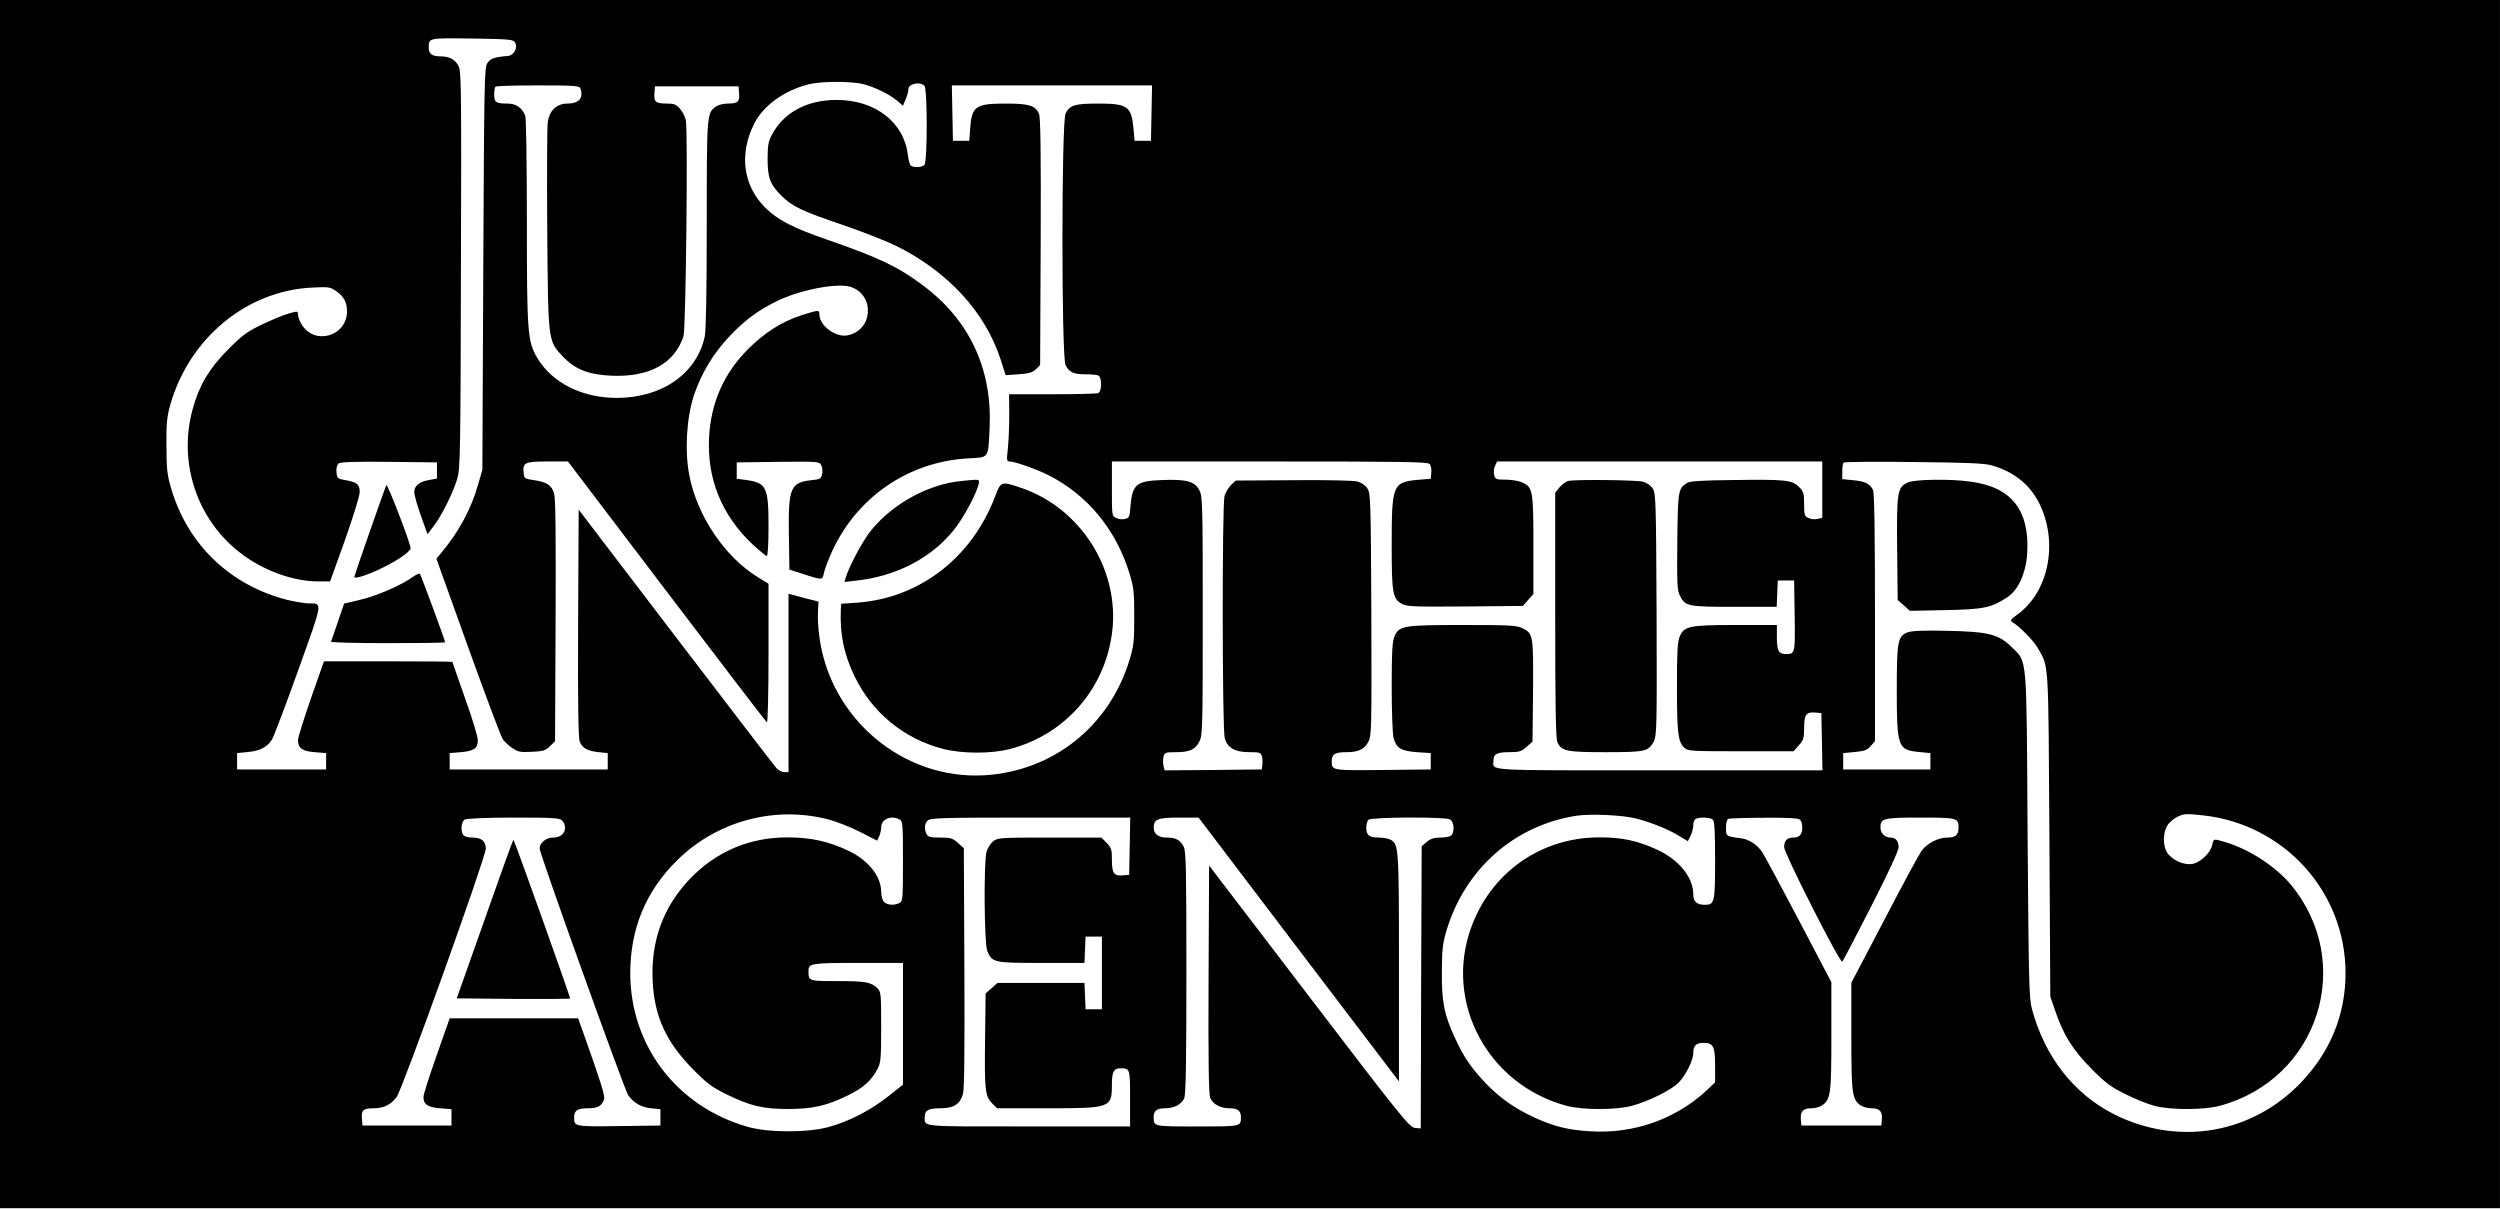
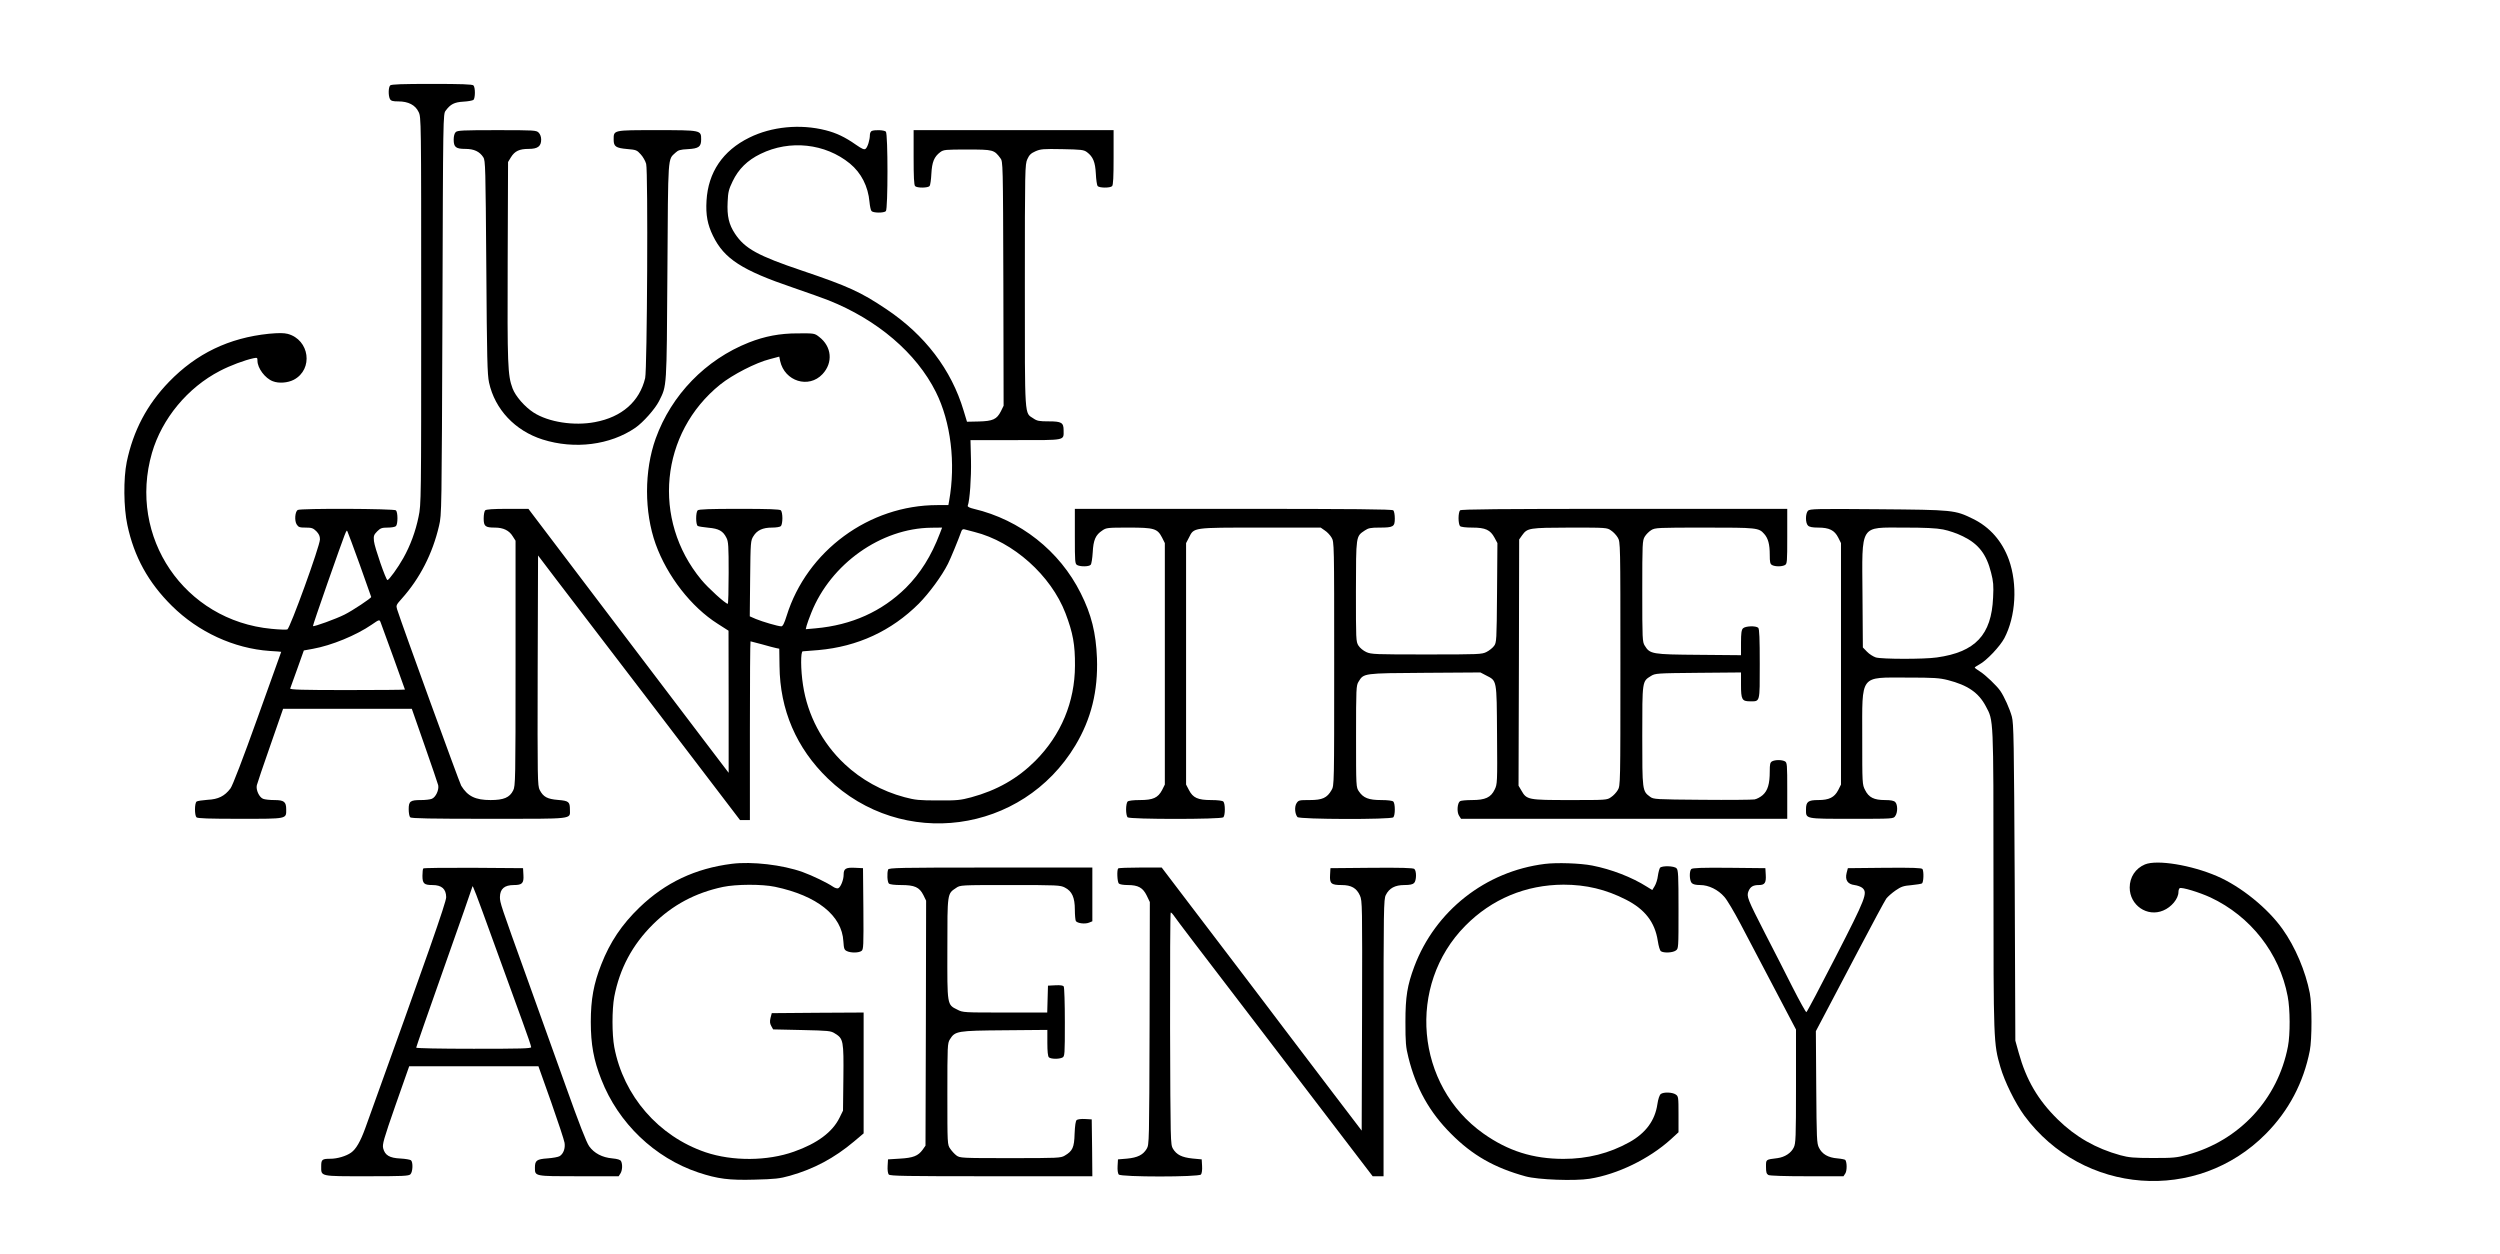
- <svg xmlns="http://www.w3.org/2000/svg" version="1.0" width="66.214pt" height="32pt" viewBox="0 0 66.214 32" preserveAspectRatio="xMidYMid meet">
-   <g transform="translate(0,32) scale(0.004812,-0.004812)" fill="#000000" stroke="none">
-     <path d="M0 3325 l0 -3325 6880 0 6880 0 0 3325 0 3325 -6880 0 -6880 0 0 -3325z m2834 3093 c18 -29 -4 -73 -39 -76 -74 -6 -96 -14 -113 -40 -16 -24 -17 -103 -22 -1132 l-5 -1105 -23 -80 c-37 -133 -106 -262 -201 -375 l-29 -35 174 -485 c96 -267 182 -496 192 -510 11 -14 34 -36 53 -48 30 -21 44 -23 106 -20 64 3 76 7 100 31 l28 27 3 663 c2 457 0 674 -8 700 -13 46 -40 64 -110 74 -53 8 -55 9 -58 41 -6 56 7 62 132 62 l112 0 543 -715 c299 -393 547 -718 552 -721 5 -3 9 158 9 379 l0 384 -60 37 c-180 111 -331 334 -375 555 -27 132 -17 317 23 441 42 126 107 234 200 332 86 90 159 143 265 194 129 61 328 98 399 75 136 -45 123 -240 -18 -267 -65 -12 -154 54 -154 115 0 26 -3 26 -95 -3 -110 -35 -208 -97 -300 -190 -131 -132 -202 -293 -212 -481 -13 -228 69 -430 237 -589 39 -36 75 -66 80 -66 6 0 10 62 10 161 0 218 -11 241 -122 257 l-53 7 0 45 0 45 227 3 c221 2 227 2 238 -18 6 -12 9 -34 5 -49 -5 -26 -11 -29 -59 -34 -115 -12 -128 -42 -124 -302 l3 -190 65 -21 c116 -38 117 -38 124 -1 3 17 21 66 39 107 134 307 421 508 754 527 120 7 111 -5 120 168 15 325 -112 595 -368 785 -138 103 -239 151 -524 250 -189 65 -276 110 -343 177 -122 121 -145 295 -61 462 50 99 162 181 296 216 71 19 241 19 308 1 62 -16 142 -56 184 -91 l31 -27 15 36 c8 19 15 44 15 55 0 30 63 44 88 19 17 -17 17 -419 0 -436 -13 -13 -57 -16 -74 -4 -6 4 -14 30 -17 59 -21 180 -180 303 -391 303 -165 0 -293 -69 -358 -193 -19 -34 -23 -58 -23 -132 0 -104 14 -141 77 -203 58 -58 110 -83 328 -157 107 -36 241 -89 298 -116 290 -143 496 -367 581 -632 l26 -82 72 5 c58 4 77 10 95 28 l23 23 3 677 c2 497 -1 684 -9 705 -19 46 -54 57 -183 57 -166 0 -187 -15 -196 -135 l-5 -70 -45 0 -45 0 -3 153 -3 152 551 0 551 0 -3 -152 -3 -153 -45 0 -45 0 -6 65 c-11 124 -32 140 -191 140 -132 0 -160 -8 -183 -55 -23 -49 -23 -1341 0 -1385 20 -39 43 -50 109 -50 30 0 61 -3 70 -6 22 -9 22 -89 0 -98 -9 -3 -122 -6 -253 -6 l-237 0 1 -117 c0 -65 -4 -148 -8 -185 -7 -62 -6 -68 11 -68 27 0 149 -43 212 -75 216 -109 373 -300 447 -542 24 -79 26 -104 26 -238 0 -135 -2 -159 -27 -240 -111 -363 -420 -609 -796 -632 -447 -27 -850 310 -910 761 -7 47 -10 110 -8 140 l3 55 -60 15 c-33 9 -70 19 -82 22 l-23 6 0 -491 0 -491 -23 0 c-13 0 -33 10 -44 23 -11 12 -260 337 -554 722 l-534 700 -3 -625 c-2 -453 1 -633 9 -653 15 -35 41 -50 104 -57 l50 -5 0 -45 0 -45 -435 0 -435 0 0 45 0 45 61 5 c73 6 94 21 94 66 0 18 -31 122 -70 230 -38 109 -70 199 -70 201 0 2 -159 3 -354 3 l-353 0 -72 -205 c-39 -113 -71 -215 -71 -228 0 -44 23 -62 92 -67 l63 -5 0 -45 0 -45 -245 0 -245 0 0 45 0 45 60 6 c66 6 104 26 131 67 10 15 75 187 145 382 140 391 137 368 53 369 -22 1 -75 10 -116 20 -310 80 -542 301 -634 606 -24 80 -27 107 -28 240 -1 128 3 162 22 230 105 364 419 624 777 642 93 5 102 4 135 -19 42 -29 60 -61 60 -111 0 -137 -177 -190 -249 -74 -12 19 -21 44 -21 55 0 20 -1 21 -52 6 -29 -8 -96 -36 -148 -61 -81 -39 -109 -60 -185 -137 -102 -102 -159 -197 -194 -326 -82 -295 22 -610 264 -795 123 -95 289 -155 425 -155 l67 0 82 228 c45 128 81 244 81 264 0 42 -16 55 -83 66 -39 7 -42 10 -45 43 -2 22 3 40 11 48 11 8 87 11 278 9 l264 -3 0 -45 0 -44 -44 -8 c-53 -9 -81 -32 -81 -67 0 -14 16 -72 36 -128 l37 -103 33 43 c42 53 107 183 131 262 16 56 18 140 20 1148 3 973 2 1091 -12 1121 -19 39 -51 56 -103 56 -43 0 -62 14 -62 46 0 56 -6 55 238 52 199 -3 226 -5 236 -20z m360 -254 c20 -52 -7 -84 -70 -84 -60 0 -99 -37 -109 -101 -4 -25 -5 -290 -3 -589 5 -621 4 -615 84 -700 68 -73 144 -103 273 -108 206 -8 343 67 393 217 13 38 25 1125 13 1188 -3 18 -17 46 -31 63 -22 25 -33 30 -72 30 -63 0 -74 9 -70 56 l3 39 230 0 230 0 3 -39 c4 -46 -7 -56 -63 -56 -22 0 -51 -7 -64 -16 -51 -36 -51 -41 -51 -648 0 -380 -4 -582 -11 -618 -44 -204 -235 -338 -484 -338 -193 0 -358 84 -439 222 -52 90 -56 133 -56 745 0 325 -4 572 -9 586 -17 44 -51 67 -97 67 -64 0 -74 7 -74 49 0 21 3 41 7 44 3 4 109 7 234 7 198 0 228 -2 233 -16z m4675 -2068 c7 -8 11 -30 9 -48 l-3 -33 -71 -6 c-138 -13 -144 -27 -144 -355 0 -272 5 -301 59 -329 27 -14 73 -15 347 -13 l316 3 29 33 29 32 0 271 c0 302 -3 319 -65 345 -19 8 -59 14 -89 14 -51 0 -56 2 -62 26 -4 14 -2 36 5 50 l11 24 895 0 895 0 0 -155 0 -155 -26 -6 c-14 -4 -36 -2 -50 5 -22 10 -24 16 -24 77 0 59 -3 68 -28 94 -39 38 -73 42 -357 38 -185 -2 -245 -6 -261 -17 -47 -31 -49 -41 -52 -321 -2 -238 -1 -269 15 -300 29 -57 43 -60 300 -60 l232 0 3 73 3 72 45 0 45 0 3 -194 c3 -208 2 -211 -48 -211 -40 0 -50 18 -50 92 l0 68 -225 0 c-258 0 -286 -6 -310 -64 -12 -28 -15 -88 -15 -278 0 -253 6 -302 41 -334 20 -18 40 -19 311 -19 l290 0 29 33 c26 28 29 40 29 96 0 73 12 89 62 84 l33 -3 3 -157 3 -158 -900 0 c-981 0 -911 -4 -911 54 0 36 20 46 87 46 55 0 67 4 95 29 l33 29 3 279 c2 308 1 316 -58 345 -31 16 -69 18 -328 18 -331 0 -352 -4 -377 -64 -12 -28 -15 -88 -15 -278 0 -134 5 -259 10 -279 16 -57 40 -72 128 -79 l77 -5 0 -45 0 -45 -264 -3 c-284 -3 -281 -3 -281 49 0 38 18 49 80 49 69 0 100 16 123 60 16 33 17 81 15 700 -3 629 -4 666 -22 692 -10 16 -33 32 -55 38 -21 5 -168 9 -353 7 l-316 -2 -26 -24 c-14 -14 -30 -41 -36 -60 -14 -50 -13 -1284 1 -1334 15 -53 56 -77 136 -77 58 0 63 -2 69 -24 3 -13 4 -35 2 -47 l-3 -24 -267 -3 -268 -2 -6 25 c-3 14 -3 36 0 50 6 23 11 25 69 25 76 0 107 15 129 60 17 32 18 86 18 690 0 604 -1 658 -18 690 -24 50 -70 63 -202 58 -146 -5 -167 -22 -178 -146 -4 -56 -7 -63 -29 -68 -14 -4 -35 -2 -49 5 -24 11 -24 11 -24 161 l0 150 869 0 c742 0 870 -2 880 -14z m3096 -8 c122 -36 207 -105 259 -208 106 -212 54 -484 -117 -610 -42 -30 -45 -36 -30 -45 37 -21 116 -101 138 -140 63 -109 59 -54 65 -1030 l5 -890 24 -70 c46 -138 98 -222 201 -326 81 -82 109 -102 190 -142 52 -26 124 -55 160 -64 88 -23 272 -23 359 1 543 147 747 787 389 1218 -83 99 -229 194 -357 232 -70 21 -67 21 -75 -15 -8 -42 -64 -96 -109 -104 -47 -9 -115 23 -140 64 -23 38 -22 108 2 147 10 17 36 39 57 49 36 17 48 17 142 7 446 -50 782 -422 782 -868 0 -228 -83 -432 -244 -601 -269 -283 -674 -353 -1026 -178 -225 112 -387 320 -457 585 -15 58 -17 158 -23 955 -6 1005 -1 947 -85 1031 -73 73 -128 87 -353 92 -141 3 -202 0 -224 -9 -53 -22 -58 -51 -58 -319 0 -312 6 -328 123 -339 l62 -6 0 -45 0 -45 -240 0 -240 0 0 45 0 45 64 6 c54 5 69 11 88 33 l23 27 0 679 c0 462 -3 687 -11 703 -15 34 -45 49 -111 54 l-58 6 0 42 c0 23 3 45 8 49 4 4 178 6 387 3 298 -3 391 -7 430 -19z m-6410 -1947 c44 -11 124 -42 177 -69 l96 -49 11 24 c6 13 11 35 11 48 0 46 53 70 101 45 18 -10 19 -23 19 -230 0 -207 -1 -220 -19 -230 -29 -15 -67 -12 -85 6 -9 9 -16 32 -16 55 0 84 -67 170 -173 223 -111 54 -212 77 -342 77 -213 0 -396 -79 -542 -233 -143 -152 -210 -336 -201 -552 9 -200 73 -340 223 -492 77 -78 104 -98 185 -138 132 -64 201 -80 340 -80 135 1 208 17 325 74 85 41 130 81 164 145 19 36 21 56 21 232 0 181 -1 194 -20 213 -34 34 -65 40 -220 40 -159 0 -160 0 -160 54 0 44 10 46 272 46 l248 0 0 -335 0 -335 -82 -65 c-96 -76 -210 -135 -323 -167 -116 -33 -335 -33 -450 0 -389 111 -645 446 -646 844 0 246 85 452 257 622 217 215 533 302 829 227z m4450 4 c82 -21 181 -61 237 -96 l48 -29 15 30 c8 16 15 42 15 58 0 18 6 32 16 36 26 10 79 7 92 -6 9 -9 12 -73 12 -224 0 -231 -3 -244 -56 -244 -45 0 -64 17 -64 58 -1 93 -77 188 -196 244 -110 51 -197 70 -324 69 -322 -1 -596 -196 -704 -500 -147 -412 94 -860 525 -977 88 -24 271 -24 359 -1 91 24 219 87 259 128 40 41 81 123 81 164 0 40 16 55 56 55 54 0 64 -19 64 -124 l0 -93 -47 -45 c-169 -157 -399 -239 -636 -225 -124 7 -206 27 -313 77 -110 51 -186 105 -265 186 -81 86 -121 143 -169 247 -61 131 -75 200 -74 367 1 127 4 156 27 233 103 336 372 573 712 627 80 12 255 4 330 -15z m-5911 -11 c9 -8 16 -26 16 -39 0 -33 -26 -55 -66 -55 -38 0 -74 -29 -74 -60 0 -29 468 -1331 488 -1359 32 -43 71 -65 125 -71 l52 -5 0 -45 0 -45 -229 -3 c-246 -3 -246 -3 -246 48 0 38 18 50 76 50 55 0 77 13 89 50 6 18 -20 100 -110 353 l-33 92 -353 0 -354 0 -72 -205 c-40 -113 -72 -214 -72 -226 -2 -41 23 -59 91 -64 l63 -5 0 -45 0 -45 -245 0 -245 0 -3 39 c-4 46 7 56 66 56 53 0 94 20 125 62 32 42 491 1321 491 1367 0 41 -24 61 -74 61 -20 0 -41 5 -48 12 -18 18 -15 75 6 87 10 6 116 11 269 11 216 0 254 -2 267 -16z m3124 -141 l-3 -158 -33 -3 c-50 -5 -62 11 -62 85 0 58 -3 67 -29 94 l-29 29 -285 0 c-271 0 -285 -1 -310 -20 -15 -12 -31 -38 -37 -58 -16 -59 -13 -505 4 -546 27 -64 34 -66 298 -66 l237 0 3 73 3 72 45 0 45 0 0 -200 0 -200 -45 0 -45 0 -3 73 -3 72 -239 0 -240 0 -32 -29 -33 -29 -3 -244 c-4 -287 0 -321 38 -360 l28 -28 277 0 c349 0 355 2 355 132 0 68 10 88 46 88 54 0 54 -1 54 -166 l0 -154 -559 0 c-608 0 -571 -4 -571 54 0 35 20 46 86 46 73 0 108 22 124 78 8 25 10 245 8 695 l-3 659 -33 29 c-29 26 -40 29 -97 29 -53 0 -66 3 -75 19 -14 28 -12 57 6 75 14 14 79 16 565 16 l550 0 -3 -157z m930 -569 l552 -726 0 626 c0 668 -1 680 -48 705 -12 6 -40 11 -64 11 -52 0 -68 13 -68 55 0 17 5 36 12 43 15 15 420 17 449 2 22 -12 27 -68 7 -88 -7 -7 -33 -12 -59 -12 -36 0 -55 -6 -76 -24 l-28 -24 -3 -777 -2 -776 -32 3 c-30 3 -74 57 -583 724 l-550 720 -3 -625 c-2 -455 1 -634 9 -654 15 -35 56 -57 107 -57 43 0 62 -14 62 -46 0 -55 6 -54 -240 -54 -246 0 -240 -1 -240 54 0 32 19 46 62 46 50 0 91 21 106 55 9 19 12 197 12 691 0 574 -2 669 -15 694 -19 37 -43 50 -94 50 -45 0 -71 20 -71 55 0 46 22 55 139 55 l108 0 551 -726z m2760 714 c7 -7 12 -26 12 -43 0 -38 -16 -55 -50 -55 -34 0 -50 -17 -50 -53 0 -34 309 -643 320 -630 4 4 76 141 159 304 94 184 151 307 151 325 0 36 -16 54 -46 54 -29 0 -54 25 -54 55 0 51 16 55 219 55 203 0 211 -2 211 -55 0 -41 -16 -55 -62 -55 -50 0 -110 -31 -141 -72 -13 -18 -106 -189 -205 -380 l-182 -347 0 -296 c0 -317 4 -346 51 -379 13 -9 40 -16 60 -16 45 0 61 -18 57 -62 l-3 -33 -220 0 -220 0 -3 33 c-4 44 12 62 57 62 20 0 47 7 60 16 47 33 51 62 51 380 l0 298 -181 345 c-100 190 -190 358 -201 373 -28 40 -73 69 -115 74 -84 11 -83 11 -83 58 0 26 5 46 13 49 6 3 95 6 198 6 131 1 188 -2 197 -11z" />
-     <path d="M5262 3999 c-179 -26 -369 -138 -478 -282 -43 -58 -113 -190 -129 -246 l-7 -24 63 7 c219 24 409 121 535 274 52 63 126 198 140 255 6 26 4 27 -27 26 -19 -1 -62 -6 -97 -10z" />
-     <path d="M2126 3980 c-24 -63 -176 -499 -176 -505 0 -13 66 7 145 45 89 42 165 94 165 113 -1 28 -129 361 -134 347z" />
-     <path d="M5477 3917 c-129 -338 -416 -559 -759 -584 l-88 -6 -2 -31 c-6 -136 17 -249 77 -371 96 -198 270 -340 482 -396 106 -28 269 -29 374 -1 302 80 520 329 560 640 44 343 -171 685 -501 797 -110 37 -111 37 -143 -48z" />
-     <path d="M2270 3473 c-63 -45 -197 -103 -287 -124 l-89 -21 -34 -100 c-19 -56 -36 -105 -38 -110 -2 -4 138 -8 312 -8 174 0 316 2 316 5 0 10 -133 370 -139 377 -3 3 -22 -5 -41 -19z" />
-     <path d="M8633 4003 c-12 -2 -34 -18 -48 -34 l-25 -31 0 -673 c0 -501 3 -681 12 -700 22 -49 49 -55 265 -55 220 0 237 4 266 60 16 33 17 81 15 700 -3 629 -4 666 -22 692 -11 17 -33 32 -55 37 -36 9 -366 13 -408 4z" />
-     <path d="M10502 3995 c-59 -26 -63 -50 -60 -367 l3 -280 34 -30 33 -30 197 4 c211 4 252 13 341 72 60 40 102 135 108 243 13 236 -87 362 -311 392 -114 16 -305 13 -345 -4z" />
-     <path d="M2669 1593 l-155 -438 310 -3 c170 -1 311 0 314 2 3 4 -304 865 -312 874 -2 1 -73 -195 -157 -435z" />
+ <svg xmlns="http://www.w3.org/2000/svg" version="1.0" width="63.809pt" height="32pt" viewBox="0 0 63.809 32" preserveAspectRatio="xMidYMid meet">
+   <g transform="translate(0,32) scale(0.00319,-0.00319)" fill="#000000" stroke="none">
+     <path d="M3122 9348 c-15 -15 -16 -82 -2 -109 9 -15 22 -19 67 -19 80 0 136 -29 162 -84 21 -42 21 -48 21 -1590 0 -1522 0 -1550 -21 -1649 -24 -118 -66 -231 -122 -331 -43 -77 -115 -176 -127 -176 -12 0 -103 262 -108 312 -4 42 -1 50 26 78 26 26 38 30 84 30 30 0 59 5 66 12 16 16 16 110 0 126 -14 14 -764 17 -786 3 -22 -14 -27 -87 -8 -116 14 -22 24 -25 72 -25 48 0 59 -4 85 -29 21 -22 29 -39 29 -65 0 -53 -240 -714 -261 -721 -9 -3 -66 -1 -127 5 -697 66 -1151 734 -956 1408 80 274 285 522 544 656 82 43 198 86 268 101 30 6 32 5 32 -20 0 -59 61 -141 123 -164 48 -19 120 -13 168 12 158 84 126 320 -49 367 -33 8 -71 8 -150 1 -320 -33 -580 -158 -800 -385 -176 -182 -286 -391 -338 -641 -27 -133 -25 -365 5 -504 54 -255 168 -461 356 -647 212 -210 497 -341 783 -361 50 -3 92 -6 92 -7 0 -1 -86 -239 -190 -530 -116 -324 -200 -543 -216 -563 -47 -62 -98 -87 -183 -91 -42 -3 -82 -9 -88 -14 -17 -13 -17 -110 -1 -126 9 -9 100 -12 349 -12 381 0 369 -2 369 75 0 61 -17 75 -95 75 -35 0 -75 4 -90 10 -31 12 -59 72 -50 109 3 14 52 158 108 318 l102 293 515 0 515 0 102 -292 c57 -161 105 -305 109 -319 8 -38 -20 -97 -51 -109 -15 -6 -53 -10 -86 -10 -86 0 -99 -9 -99 -73 0 -29 5 -58 12 -65 9 -9 163 -12 629 -12 692 0 649 -5 649 73 0 63 -9 71 -95 78 -86 7 -118 24 -147 80 -17 34 -18 82 -16 956 l3 920 145 -191 c80 -105 444 -581 809 -1058 l662 -868 40 0 39 0 0 715 c0 393 2 715 5 715 2 0 44 -11 92 -24 48 -14 99 -27 113 -30 l25 -5 2 -138 c3 -351 135 -658 387 -901 593 -572 1555 -443 1980 265 127 212 182 435 173 698 -8 202 -44 349 -130 520 -169 339 -484 587 -855 675 -34 8 -52 17 -49 25 16 40 29 225 26 364 l-4 161 362 0 c408 0 383 -5 383 79 0 61 -17 71 -119 71 -75 0 -93 3 -122 23 -73 49 -69 -20 -69 1062 0 940 1 971 20 1013 15 34 29 47 65 63 41 18 63 20 215 17 153 -3 171 -5 197 -24 49 -37 66 -79 71 -173 2 -47 9 -92 14 -98 13 -16 100 -17 116 -1 9 9 12 74 12 230 l0 218 -800 0 -800 0 0 -218 c0 -156 3 -221 12 -230 16 -16 103 -15 116 1 5 6 12 51 14 98 5 94 22 136 71 173 27 20 41 21 217 21 207 0 214 -2 264 -69 21 -27 21 -35 24 -1004 l2 -977 -22 -45 c-33 -64 -64 -78 -177 -81 l-94 -2 -27 89 c-98 328 -310 606 -620 813 -203 136 -303 182 -673 307 -353 119 -457 176 -536 295 -49 74 -65 141 -59 256 3 77 9 100 40 164 47 98 118 168 223 219 234 115 518 84 715 -77 91 -75 146 -183 157 -308 3 -33 10 -66 16 -72 12 -16 99 -17 115 -1 17 17 17 619 0 636 -13 13 -85 16 -112 6 -9 -3 -16 -18 -16 -33 0 -38 -18 -97 -34 -110 -11 -9 -28 -2 -77 32 -88 62 -159 95 -242 116 -203 52 -433 30 -612 -59 -212 -104 -329 -278 -342 -504 -7 -115 8 -192 52 -282 89 -183 231 -275 640 -414 116 -40 243 -85 283 -101 392 -156 704 -422 860 -734 120 -240 160 -571 106 -872 l-6 -33 -88 0 c-546 0 -1044 -366 -1206 -886 -19 -61 -31 -84 -43 -84 -25 0 -151 37 -204 59 l-48 21 3 302 c3 295 4 304 26 339 29 48 75 69 149 69 33 0 64 5 71 12 7 7 12 35 12 63 0 28 -5 56 -12 63 -9 9 -97 12 -333 12 -236 0 -324 -3 -333 -12 -16 -16 -16 -115 1 -125 6 -4 45 -10 85 -14 83 -7 117 -26 144 -80 16 -30 18 -66 18 -281 0 -137 -3 -248 -7 -248 -19 1 -158 127 -212 193 -397 480 -329 1175 152 1562 97 78 285 175 397 203 l75 20 7 -35 c36 -163 229 -223 339 -105 86 92 74 221 -27 298 -37 29 -39 29 -173 28 -142 0 -262 -23 -389 -73 -346 -137 -620 -419 -746 -769 -92 -257 -92 -587 0 -844 92 -256 285 -504 497 -638 l86 -55 1 -569 0 -568 -200 263 c-110 145 -460 606 -777 1024 -317 418 -588 775 -601 793 l-24 32 -167 0 c-117 0 -171 -4 -179 -12 -7 -7 -12 -36 -12 -65 0 -63 13 -73 90 -73 67 0 114 -23 142 -69 l23 -36 0 -980 c0 -940 -1 -982 -19 -1018 -28 -57 -76 -77 -181 -77 -121 0 -183 30 -235 115 -14 24 -473 1286 -513 1412 -9 30 -7 35 38 85 144 161 246 359 298 583 21 89 21 108 27 1692 5 1598 5 1602 26 1629 38 52 70 68 142 72 37 2 73 9 80 14 15 13 16 100 0 116 -9 9 -97 12 -333 12 -236 0 -324 -3 -333 -12z m4398 -3585 c-69 -181 -156 -319 -272 -435 -192 -189 -433 -298 -722 -324 l-79 -7 7 29 c4 16 21 62 37 102 156 392 558 677 961 681 l86 1 -18 -47z m277 12 c311 -78 612 -348 728 -650 60 -158 77 -251 76 -420 -1 -290 -111 -554 -317 -761 -142 -142 -307 -236 -513 -292 -86 -23 -114 -26 -266 -25 -151 0 -181 3 -268 26 -180 48 -346 140 -479 265 -179 168 -297 392 -333 632 -19 121 -20 270 -2 270 6 0 63 5 126 10 313 28 583 153 802 371 83 84 185 222 234 320 20 39 83 192 108 262 5 12 13 16 24 13 10 -3 46 -12 80 -21z m-4918 -263 c50 -139 91 -255 91 -257 0 -10 -149 -109 -213 -141 -67 -34 -246 -99 -253 -92 -2 2 51 157 116 343 158 448 151 430 160 414 4 -8 49 -128 99 -267z m166 -459 c16 -41 195 -536 195 -539 0 -2 -207 -4 -461 -4 -365 0 -460 3 -457 13 3 6 28 78 57 158 l52 146 72 13 c150 27 347 108 472 194 59 41 61 41 70 19z" />
+     <path d="M3646 8974 c-10 -9 -16 -33 -16 -59 0 -61 17 -75 93 -75 70 0 114 -21 144 -67 17 -25 18 -80 24 -878 5 -735 8 -860 22 -925 47 -214 208 -385 428 -455 256 -81 541 -45 743 94 62 43 157 150 189 213 63 127 61 89 67 1038 6 948 2 891 65 950 21 20 38 25 98 28 88 5 107 19 107 78 0 74 1 74 -356 74 -352 0 -344 2 -344 -77 0 -54 18 -66 108 -74 70 -6 78 -8 108 -42 18 -19 38 -54 44 -77 16 -58 8 -1645 -8 -1714 -45 -187 -186 -312 -402 -352 -168 -32 -371 0 -490 76 -71 46 -145 130 -169 194 -39 104 -42 187 -39 1016 l3 795 23 38 c31 50 68 67 142 67 73 0 100 21 100 75 0 22 -8 43 -20 55 -19 19 -33 20 -334 20 -273 0 -317 -2 -330 -16z" />
+     <path d="M8600 5740 c0 -207 1 -220 19 -230 27 -14 96 -13 108 3 6 6 13 51 16 99 5 99 23 140 77 175 31 22 43 23 209 23 206 0 231 -7 269 -80 l22 -44 0 -966 0 -966 -22 -44 c-33 -62 -72 -80 -178 -80 -54 0 -91 -5 -98 -12 -7 -7 -12 -35 -12 -63 0 -28 5 -56 12 -63 17 -17 749 -17 766 0 16 16 16 110 0 126 -7 7 -44 12 -98 12 -106 0 -145 18 -177 80 l-23 44 0 966 0 966 23 44 c41 82 25 80 573 80 l481 0 33 -23 c19 -12 43 -38 54 -57 21 -35 21 -44 21 -1010 0 -966 0 -975 -21 -1010 -36 -63 -74 -80 -175 -80 -84 0 -89 -1 -105 -25 -18 -28 -14 -85 7 -111 16 -19 748 -21 767 -2 16 16 16 110 0 126 -7 7 -44 12 -97 12 -100 0 -143 17 -178 69 -23 34 -23 34 -23 440 0 385 1 408 20 438 41 68 36 68 530 71 l445 3 44 -23 c89 -46 86 -26 89 -475 3 -386 2 -396 -19 -439 -30 -63 -75 -84 -181 -84 -46 0 -89 -4 -96 -9 -22 -14 -27 -87 -8 -116 l16 -25 1305 0 1305 0 0 225 c0 212 -1 225 -19 235 -25 13 -77 13 -102 0 -16 -9 -19 -22 -19 -81 0 -100 -16 -153 -56 -189 -18 -16 -48 -32 -66 -35 -18 -3 -207 -5 -420 -3 -373 3 -388 4 -415 24 -63 46 -63 49 -63 487 0 445 -1 436 70 480 34 21 46 22 378 25 l342 3 0 -100 c0 -116 8 -131 71 -131 83 0 79 -15 79 298 0 203 -3 281 -12 290 -18 18 -103 15 -122 -4 -12 -12 -16 -38 -16 -115 l0 -100 -337 3 c-377 3 -391 6 -433 73 -19 31 -20 49 -20 436 0 385 1 405 20 437 11 18 34 41 52 52 31 19 51 20 426 20 421 0 434 -1 478 -51 31 -35 44 -83 44 -165 0 -62 3 -75 19 -84 25 -13 77 -13 102 0 18 10 19 23 19 230 l0 220 -1303 0 c-1000 0 -1306 -3 -1315 -12 -7 -7 -12 -35 -12 -63 0 -28 5 -56 12 -63 7 -7 44 -12 98 -12 105 0 144 -18 178 -81 l23 -43 -3 -397 c-3 -384 -4 -399 -24 -426 -11 -15 -38 -37 -60 -48 -37 -19 -59 -20 -479 -20 -412 0 -443 1 -483 19 -24 11 -51 33 -63 52 -20 32 -20 47 -20 435 1 447 -1 438 71 486 28 19 46 23 117 23 112 0 123 7 123 73 0 29 -5 58 -12 65 -9 9 -307 12 -1280 12 l-1268 0 0 -220z m4290 47 c19 -12 43 -38 54 -57 21 -35 21 -44 21 -1010 0 -966 0 -975 -21 -1010 -11 -19 -35 -45 -54 -57 -32 -23 -38 -23 -329 -23 -335 0 -346 2 -388 76 l-23 39 3 985 2 985 24 34 c42 58 55 60 382 61 291 0 297 0 329 -23z" />
+     <path d="M14466 5945 c-21 -22 -22 -98 0 -119 11 -11 35 -16 82 -16 88 0 130 -21 160 -80 l22 -44 0 -966 0 -966 -22 -44 c-31 -59 -73 -80 -160 -80 -81 0 -98 -13 -98 -75 0 -77 -12 -75 365 -75 334 0 334 0 349 22 21 29 20 92 0 112 -11 11 -35 16 -82 16 -88 0 -130 21 -159 80 -23 44 -23 50 -23 421 0 510 -24 479 361 479 213 0 256 -3 324 -20 159 -41 246 -100 304 -210 62 -117 61 -77 61 -1390 0 -1293 1 -1309 55 -1495 34 -118 119 -290 192 -390 468 -634 1382 -703 1933 -145 183 185 301 410 351 665 18 92 18 368 0 460 -34 175 -116 369 -217 511 -119 169 -335 343 -525 425 -206 89 -480 134 -577 94 -76 -32 -122 -102 -122 -185 0 -142 140 -238 268 -184 66 27 122 95 122 148 0 14 5 28 10 31 16 10 157 -33 246 -74 322 -151 553 -447 618 -791 20 -103 21 -304 2 -402 -81 -422 -389 -753 -804 -866 -88 -24 -113 -26 -277 -26 -153 0 -192 4 -259 22 -196 54 -358 146 -502 287 -158 155 -252 316 -312 533 l-27 97 -5 1265 c-6 1148 -8 1271 -23 1328 -17 62 -61 160 -92 205 -28 41 -119 128 -162 155 -24 15 -43 29 -43 32 0 3 17 14 37 25 57 30 164 143 200 210 92 175 107 431 36 629 -54 148 -152 260 -287 326 -145 71 -155 72 -762 77 -493 4 -543 3 -558 -12z m1081 -150 c46 -9 111 -31 159 -55 125 -61 188 -143 225 -291 18 -70 21 -102 16 -199 -13 -299 -142 -436 -450 -479 -104 -15 -439 -14 -488 0 -21 7 -53 27 -71 46 l-33 34 -3 419 c-4 575 -26 540 335 540 162 0 255 -4 310 -15z" />
+     <path d="M5856 3120 c-293 -37 -532 -150 -739 -349 -142 -137 -236 -277 -306 -456 -61 -154 -84 -281 -84 -460 0 -179 23 -306 84 -460 136 -350 427 -628 777 -745 155 -51 245 -63 452 -57 160 4 198 8 280 31 191 54 355 141 513 274 l77 65 0 484 0 483 -367 -2 -368 -3 -10 -38 c-7 -30 -5 -45 6 -65 l15 -27 229 -5 c217 -5 232 -6 266 -28 67 -41 70 -59 67 -354 l-3 -263 -28 -57 c-56 -114 -177 -205 -364 -271 -212 -76 -492 -78 -708 -5 -376 128 -656 450 -730 841 -19 102 -19 302 0 404 43 224 144 414 309 578 156 155 339 253 561 300 105 22 313 23 416 1 337 -71 536 -230 547 -437 4 -59 7 -68 29 -78 32 -15 95 -14 116 2 16 11 17 40 15 337 l-3 325 -63 3 c-75 4 -92 -7 -92 -55 0 -42 -24 -101 -44 -109 -8 -3 -28 3 -43 14 -44 30 -161 87 -241 116 -161 58 -406 86 -566 66z" />
+     <path d="M12360 3119 c-474 -59 -876 -375 -1044 -821 -56 -151 -71 -239 -71 -443 0 -166 3 -202 24 -285 61 -246 169 -438 341 -610 171 -172 346 -272 597 -341 98 -27 392 -38 512 -19 224 36 475 158 649 315 l62 57 0 143 c0 137 -1 145 -22 159 -27 19 -98 21 -120 4 -10 -8 -21 -40 -27 -81 -19 -131 -93 -231 -223 -304 -162 -90 -336 -134 -528 -134 -244 0 -443 63 -640 202 -545 385 -616 1188 -146 1663 211 214 484 328 786 329 181 0 340 -38 500 -120 151 -77 231 -180 254 -329 7 -45 17 -79 26 -84 23 -15 93 -12 118 6 22 15 22 16 22 329 0 272 -2 316 -16 329 -19 20 -117 22 -132 4 -5 -7 -13 -36 -17 -64 -3 -28 -15 -65 -26 -83 l-19 -31 -42 26 c-121 77 -285 140 -438 170 -97 19 -285 25 -380 13z" />
+     <path d="M3387 3083 c-4 -3 -7 -30 -7 -59 0 -62 13 -74 80 -74 74 0 109 -31 110 -97 0 -41 -147 -460 -648 -1850 -38 -104 -73 -166 -113 -194 -39 -28 -111 -49 -165 -49 -67 0 -74 -6 -74 -60 0 -83 -15 -80 365 -80 290 0 336 2 349 16 19 19 22 97 4 112 -7 5 -45 12 -85 14 -86 4 -123 26 -137 81 -8 32 2 69 99 347 l109 310 517 0 517 0 102 -287 c56 -159 104 -305 107 -325 7 -45 -9 -88 -39 -107 -11 -7 -55 -15 -97 -18 -87 -6 -101 -17 -101 -74 0 -70 -6 -69 350 -69 l320 0 14 22 c16 25 18 74 5 99 -6 11 -28 18 -70 22 -80 7 -145 41 -185 97 -22 31 -80 180 -187 480 -86 239 -226 631 -312 870 -210 583 -215 598 -215 644 1 66 36 96 112 96 66 0 80 15 76 80 l-3 55 -396 3 c-217 1 -398 -1 -402 -5z m564 -594 c88 -244 192 -529 230 -633 38 -104 69 -195 69 -203 0 -11 -83 -13 -460 -13 -272 0 -460 4 -460 9 0 5 101 296 225 646 124 350 225 639 225 643 0 19 26 -48 171 -449z" />
+     <path d="M7106 3074 c-10 -27 -7 -99 6 -112 7 -7 44 -12 98 -12 108 0 146 -17 178 -80 l22 -45 -2 -980 -3 -980 -23 -33 c-36 -49 -75 -65 -182 -71 l-95 -6 -3 -53 c-2 -31 2 -60 9 -68 10 -12 134 -14 820 -14 l809 0 -2 228 -3 227 -53 3 c-30 2 -60 -2 -67 -8 -9 -7 -14 -43 -17 -110 -3 -110 -16 -138 -79 -175 -32 -19 -52 -20 -436 -20 -392 0 -402 1 -430 21 -15 11 -38 36 -50 54 -23 33 -23 34 -23 438 0 388 1 406 20 437 42 67 56 70 438 73 l342 3 0 -104 c0 -67 4 -107 12 -115 15 -15 82 -16 109 -2 18 10 19 24 19 283 0 150 -4 278 -9 285 -5 9 -26 12 -67 10 l-59 -3 -3 -107 -3 -108 -337 0 c-330 0 -339 0 -382 23 -83 41 -81 31 -80 488 0 448 -1 439 70 486 33 23 35 23 432 23 380 0 401 -1 438 -20 57 -29 80 -79 80 -177 0 -43 4 -84 8 -91 12 -18 72 -26 105 -13 l27 11 0 215 0 215 -814 0 c-733 0 -814 -2 -820 -16z" />
+     <path d="M8947 3083 c-12 -11 -8 -108 5 -121 7 -7 38 -12 71 -12 84 0 121 -21 152 -84 l25 -52 -2 -969 c-3 -955 -3 -971 -23 -1005 -29 -49 -73 -71 -158 -79 l-72 -6 -3 -53 c-2 -31 2 -60 9 -68 17 -21 641 -21 658 0 7 8 11 37 9 68 l-3 53 -74 7 c-85 9 -127 30 -156 78 -20 34 -20 50 -23 963 -1 510 1 927 5 927 5 0 13 -8 20 -18 6 -10 85 -115 175 -233 90 -118 346 -452 569 -744 223 -291 505 -662 628 -822 l224 -293 43 0 44 0 0 1108 c0 1034 1 1109 18 1142 27 55 74 80 148 80 44 0 67 5 78 16 20 19 21 97 2 113 -9 8 -108 11 -342 9 l-329 -3 -3 -55 c-4 -68 9 -80 92 -80 78 0 120 -24 147 -84 19 -43 19 -73 17 -962 l-3 -919 -221 290 c-121 160 -299 394 -395 520 -95 127 -255 336 -354 467 -99 130 -281 369 -405 532 l-225 296 -171 0 c-94 0 -174 -3 -177 -7z" />
+     <path d="M13532 3078 c-17 -17 -15 -93 4 -112 10 -11 34 -16 68 -16 67 0 143 -37 193 -95 21 -23 79 -121 129 -216 51 -96 171 -325 268 -510 l176 -335 0 -455 c0 -412 -2 -457 -18 -489 -22 -45 -72 -77 -130 -85 -96 -12 -92 -9 -92 -70 0 -43 4 -56 19 -65 12 -6 129 -10 310 -10 l291 0 15 23 c13 21 14 85 0 107 -2 4 -31 10 -64 13 -74 6 -122 34 -147 85 -18 34 -19 72 -22 485 l-3 448 67 127 c37 70 159 302 271 515 112 213 213 401 225 418 12 16 46 46 75 66 45 31 64 37 125 42 40 4 79 10 86 14 13 9 16 94 4 115 -7 9 -74 12 -303 10 l-294 -3 -10 -38 c-14 -57 8 -90 63 -97 23 -3 51 -13 63 -23 44 -39 29 -78 -214 -552 -124 -242 -229 -441 -234 -442 -4 -2 -54 88 -111 200 -56 111 -155 306 -221 433 -139 272 -148 293 -131 335 15 36 37 49 83 49 47 0 59 18 55 82 l-3 53 -290 3 c-218 2 -294 -1 -303 -10z" />
  </g>
</svg>
